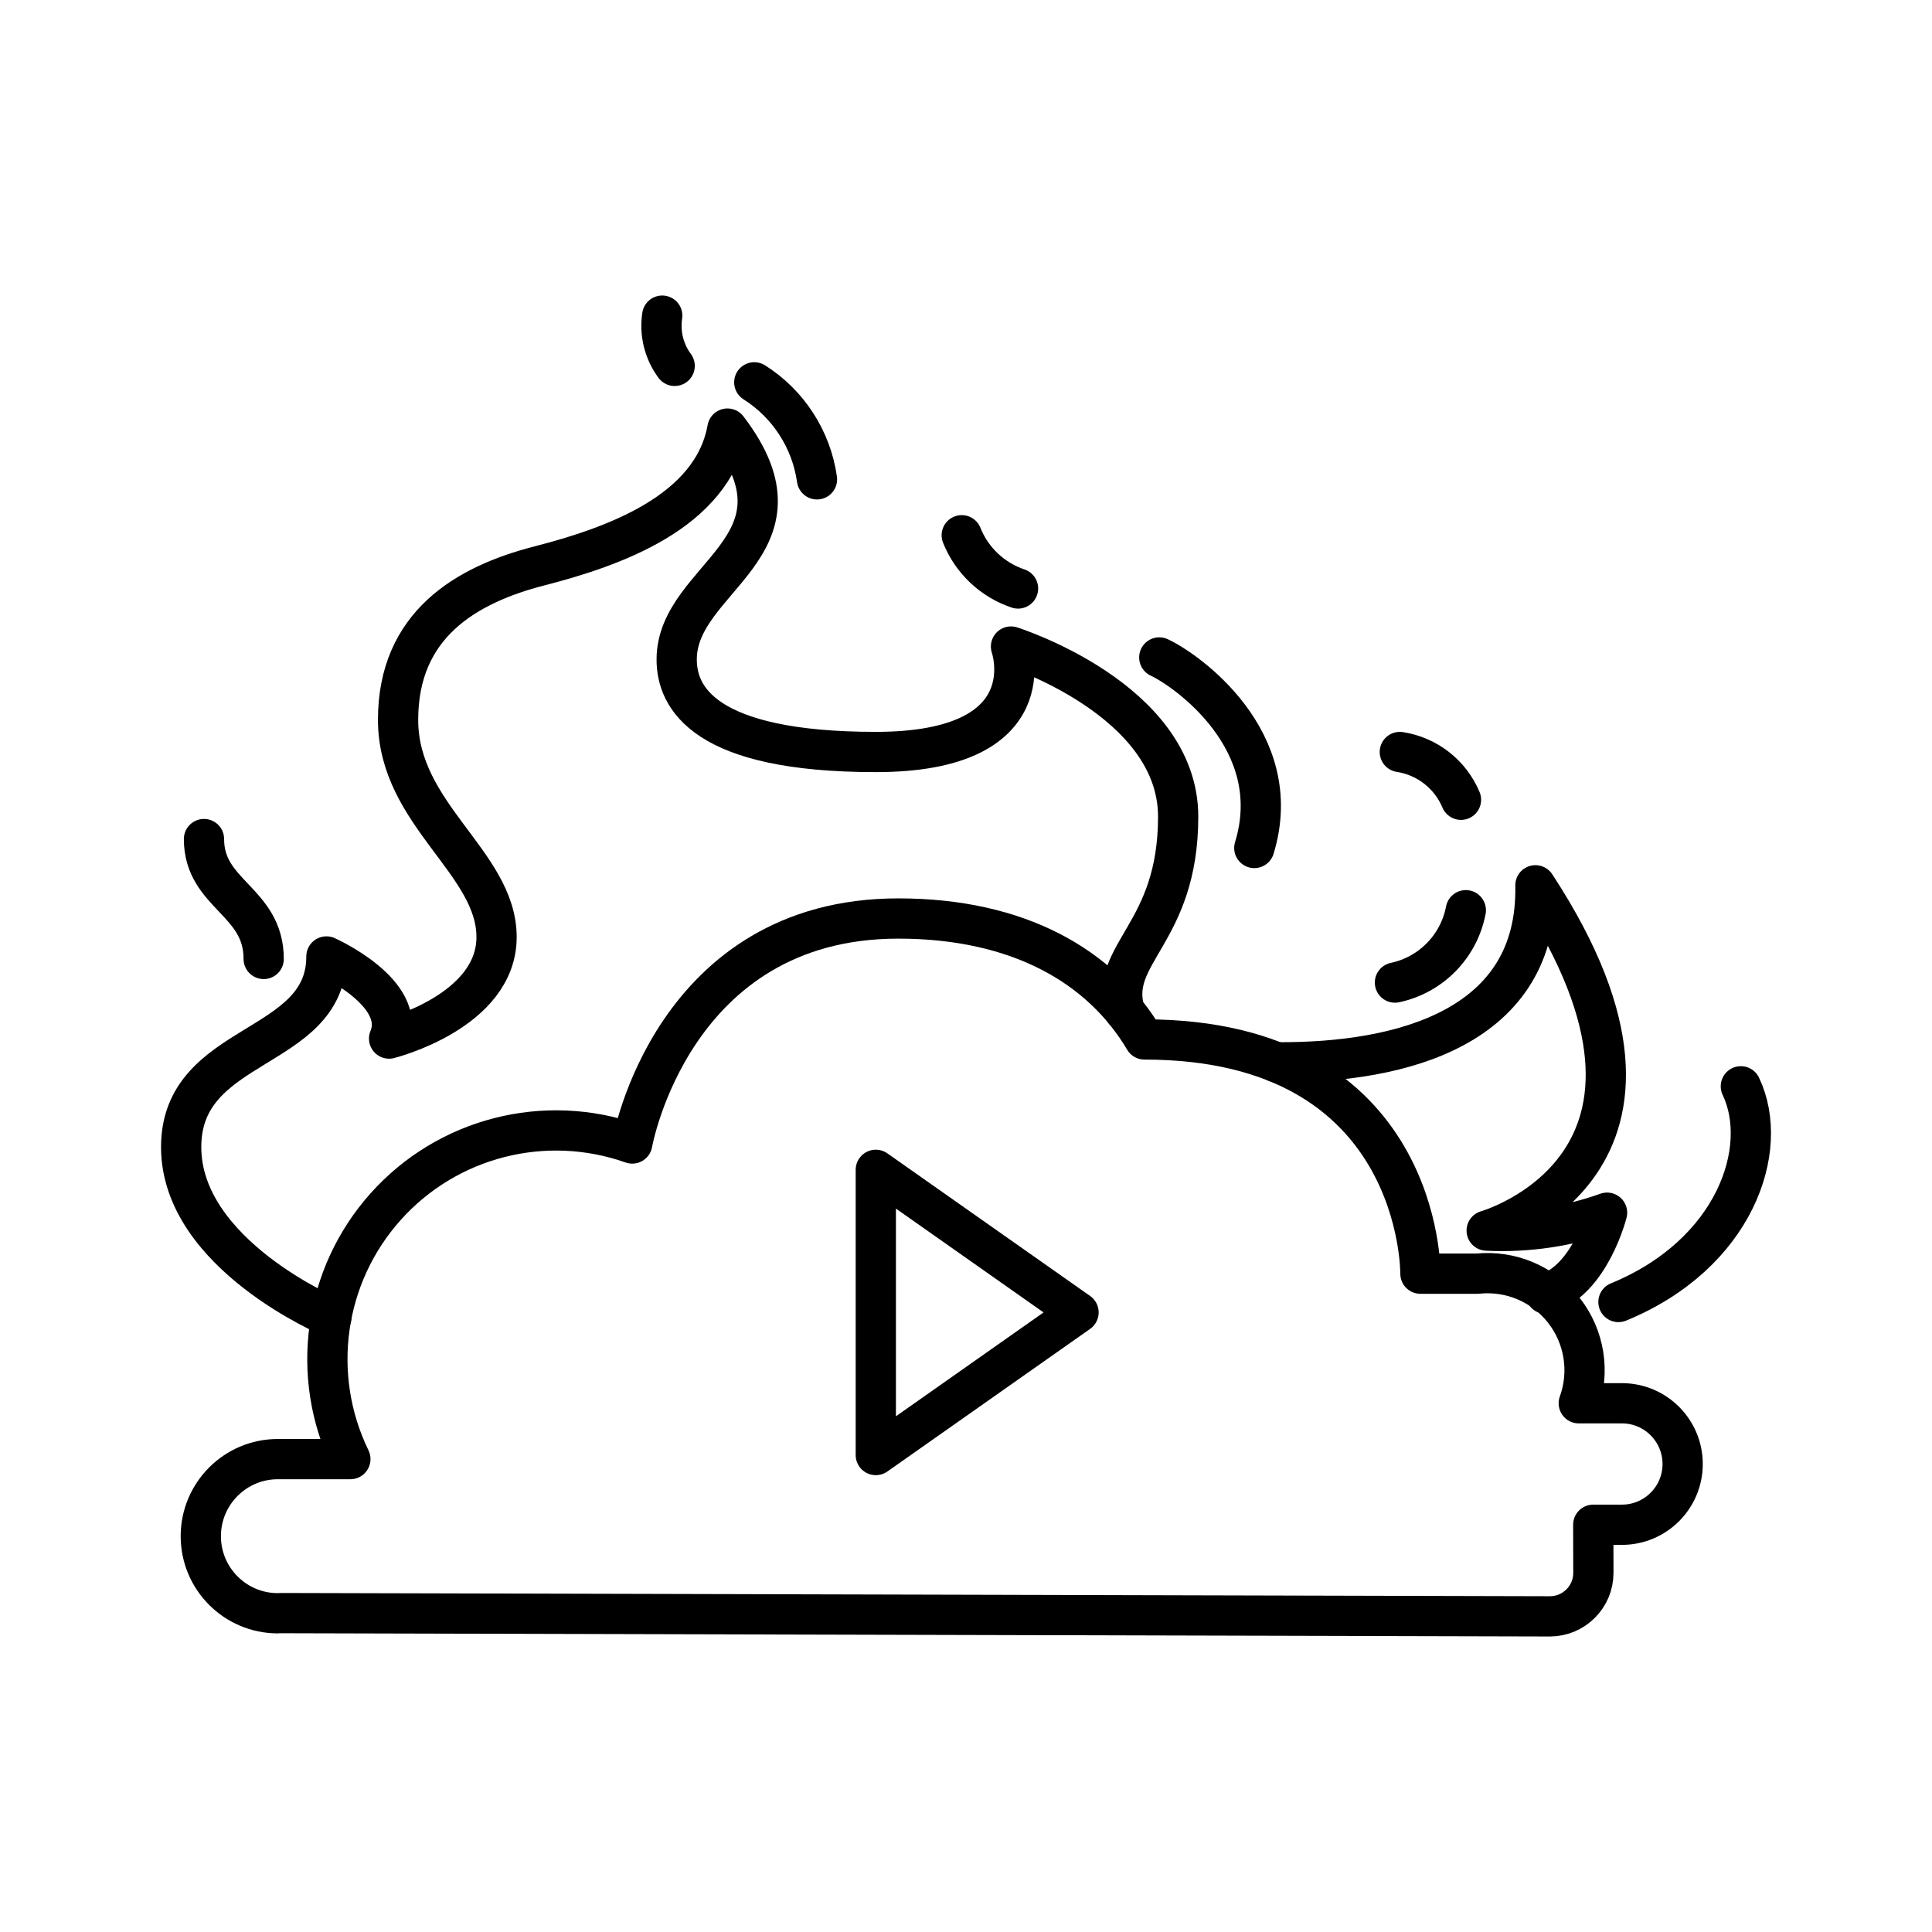
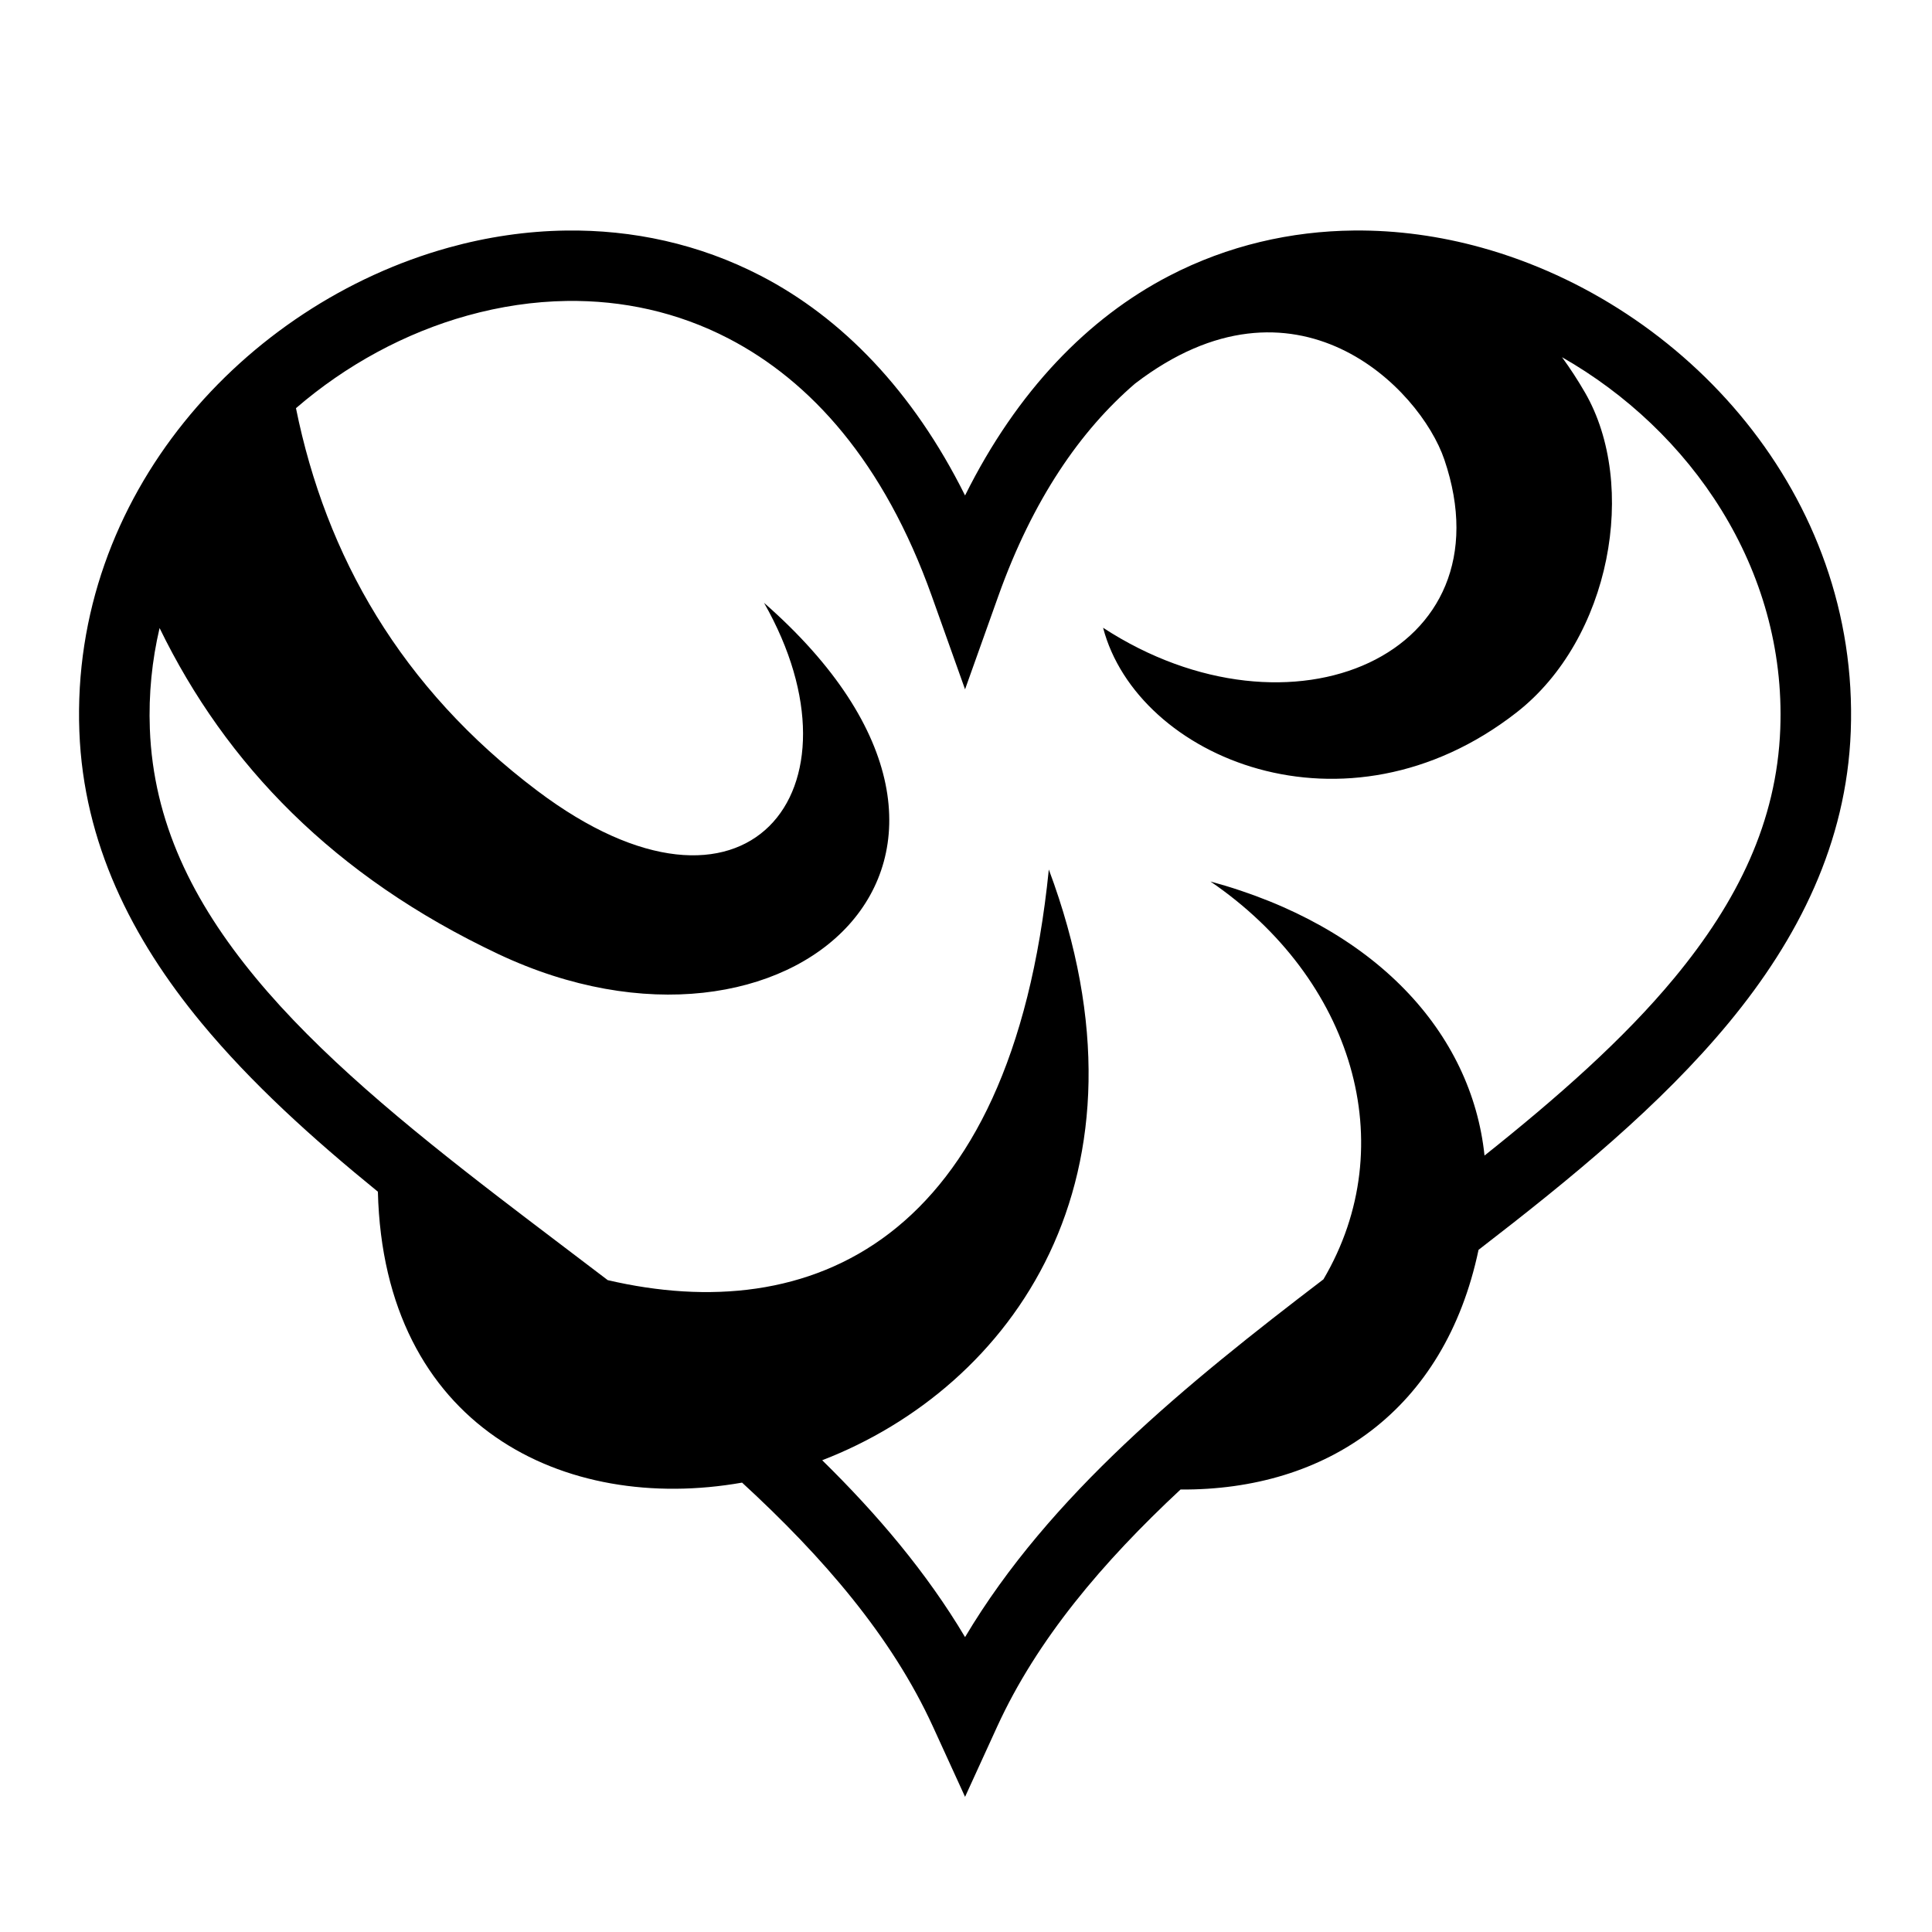
- <svg xmlns="http://www.w3.org/2000/svg" width="800px" height="800px" viewBox="0 0 48 48">
-   <defs>
-     <style>.a{fill:none;stroke:#000000;stroke-linecap:round;stroke-linejoin:round;}</style>
-   </defs>
-   <path class="a" d="M21.759,29.064V36.15l5.037-3.543Z" />
-   <path class="a" d="M40.294,34.864h-1.07a2.412,2.412,0,0,0-2.52-3.22H35.29s.065-5.819-6.856-5.819c-1.077-1.818-3.129-3.005-6.115-3.005-5.627,0-6.611,5.59-6.611,5.59a5.682,5.682,0,0,0-7.003,7.841H6.904a1.915,1.915,0,0,0,0,3.83c.015,0,.029-.004.044-.004l31.561.081a1.081,1.081,0,0,0,1.078-1.084v-.007c0-.376-.003-1.185-.003-1.185h.711a1.509,1.509,0,0,0,.002-3.018h-.002Z" />
-   <path class="a" d="M38.403,32.143c1.103-.333,1.524-2.014,1.524-2.014a7.751,7.751,0,0,1-2.991.445s5.76-1.632,1.211-8.579c.074,3.51-3.271,4.42-6.431,4.398" />
-   <path class="a" d="M27.941,25.12c-.4-1.443,1.33-1.913,1.33-4.83s-4.153-4.227-4.153-4.227.921,2.62-3.359,2.62-4.947-1.36-4.947-2.3c0-2.052,3.51-2.793,1.261-5.735C17.701,12.725,15.229,13.59,13.4,14.06s-3.51,1.468-3.51,3.824,2.447,3.543,2.447,5.397-2.67,2.522-2.67,2.522c.47-1.137-1.557-2.04-1.557-2.04,0,2.386-3.609,2.065-3.609,4.735s3.731,4.232,3.731,4.232" />
-   <path class="a" d="M6.551,23.825c0-1.446-1.483-1.595-1.483-2.979" />
-   <path class="a" d="M16.453,7.842a1.672,1.672,0,0,0,.309,1.248" />
-   <path class="a" d="M18.74,9.499a3.422,3.422,0,0,1,1.558,2.41" />
-   <path class="a" d="M43.251,26.989c.742,1.558-.148,4.172-3.041,5.359" />
-   <path class="a" d="M34.778,18.683a1.974,1.974,0,0,1,1.52,1.187" />
-   <path class="a" d="M34.657,24.412a2.273,2.273,0,0,0,1.761-1.798" />
-   <path class="a" d="M23.894,13.298a2.291,2.291,0,0,0,1.399,1.323" />
-   <path class="a" d="M28.802,16.334c.667.309,3.177,2.064,2.361,4.734" />
+ <svg xmlns="http://www.w3.org/2000/svg" width="800px" height="800px" viewBox="0 0 512 512">
+   <path fill="#000000" d="M358.834 61.088c-16.677.158-33.4 3.933-49 12.023-21.366 11.083-40.224 30.342-54.084 58.193-13.86-27.85-32.718-47.11-54.084-58.192-16.42-8.515-34.087-12.25-51.633-12.016-10.528.14-21.012 1.706-31.158 4.525-54.11 15.032-100.2 65.618-97.844 128.216C22.144 223.394 34.923 248.74 53.32 271c13.254 16.036 29.445 30.674 46.823 44.813 1.536 62.25 49.414 85.402 96.515 77.097 21.517 19.774 39.698 40.855 50.594 64.686l8.498 18.586 8.498-18.586c10.56-23.096 27.953-43.614 48.604-62.858 38.73.263 70.002-20.92 78.976-63.515 24.636-18.988 48.233-38.3 66.352-60.223 18.398-22.26 31.177-47.606 32.29-77.164 2.354-62.598-43.734-113.184-97.845-128.217-10.99-3.054-22.38-4.64-33.79-4.532zm-208.61 18.668c14.693-.212 29.29 2.917 42.84 9.945 21.678 11.245 41.143 32.584 53.885 68.306l8.8 24.674 8.8-24.674c9.17-25.704 21.82-43.96 36.272-56.367 42.38-32.464 75.468 1.13 81.944 20.153 17.593 51.696-40.657 77.01-90.434 44.572 9.057 34.565 64.323 57.726 109.563 22.453 25.06-19.542 32.273-60.32 18.162-84.765-1.93-3.342-3.97-6.47-6.106-9.39 34.043 19.405 59.444 55.933 57.843 98.47v.002c-.927 24.645-11.312 45.744-28.02 65.96-13.474 16.302-31.075 31.77-50.36 47.14-3.396-32.532-28.867-60.732-72.632-72.633 37.742 25.785 50.993 69.674 29.945 105.433-36.287 27.684-72.58 57.176-94.975 94.815-10.18-17.11-23.243-32.53-37.86-46.87 50.032-19.325 90.573-74.834 60.057-156.552-10.006 99.388-63.498 121.28-116.892 108.82-9.705-7.406-19.41-14.69-28.854-21.955-24.76-19.05-47.766-37.984-64.473-58.2-16.708-20.214-27.093-41.313-28.02-65.958v-.002c-.347-9.22.578-18.155 2.58-26.697C59.897 202.6 88.5 232.264 132.05 252.83c77.033 36.38 147.145-25.855 70.425-93.076 28.247 49.57-4.545 91.677-60.08 49.81-36.166-27.262-56.032-62.257-63.96-101.392 13.264-11.443 28.938-19.96 45.444-24.547 8.68-2.412 17.53-3.742 26.345-3.87z" />
</svg>
